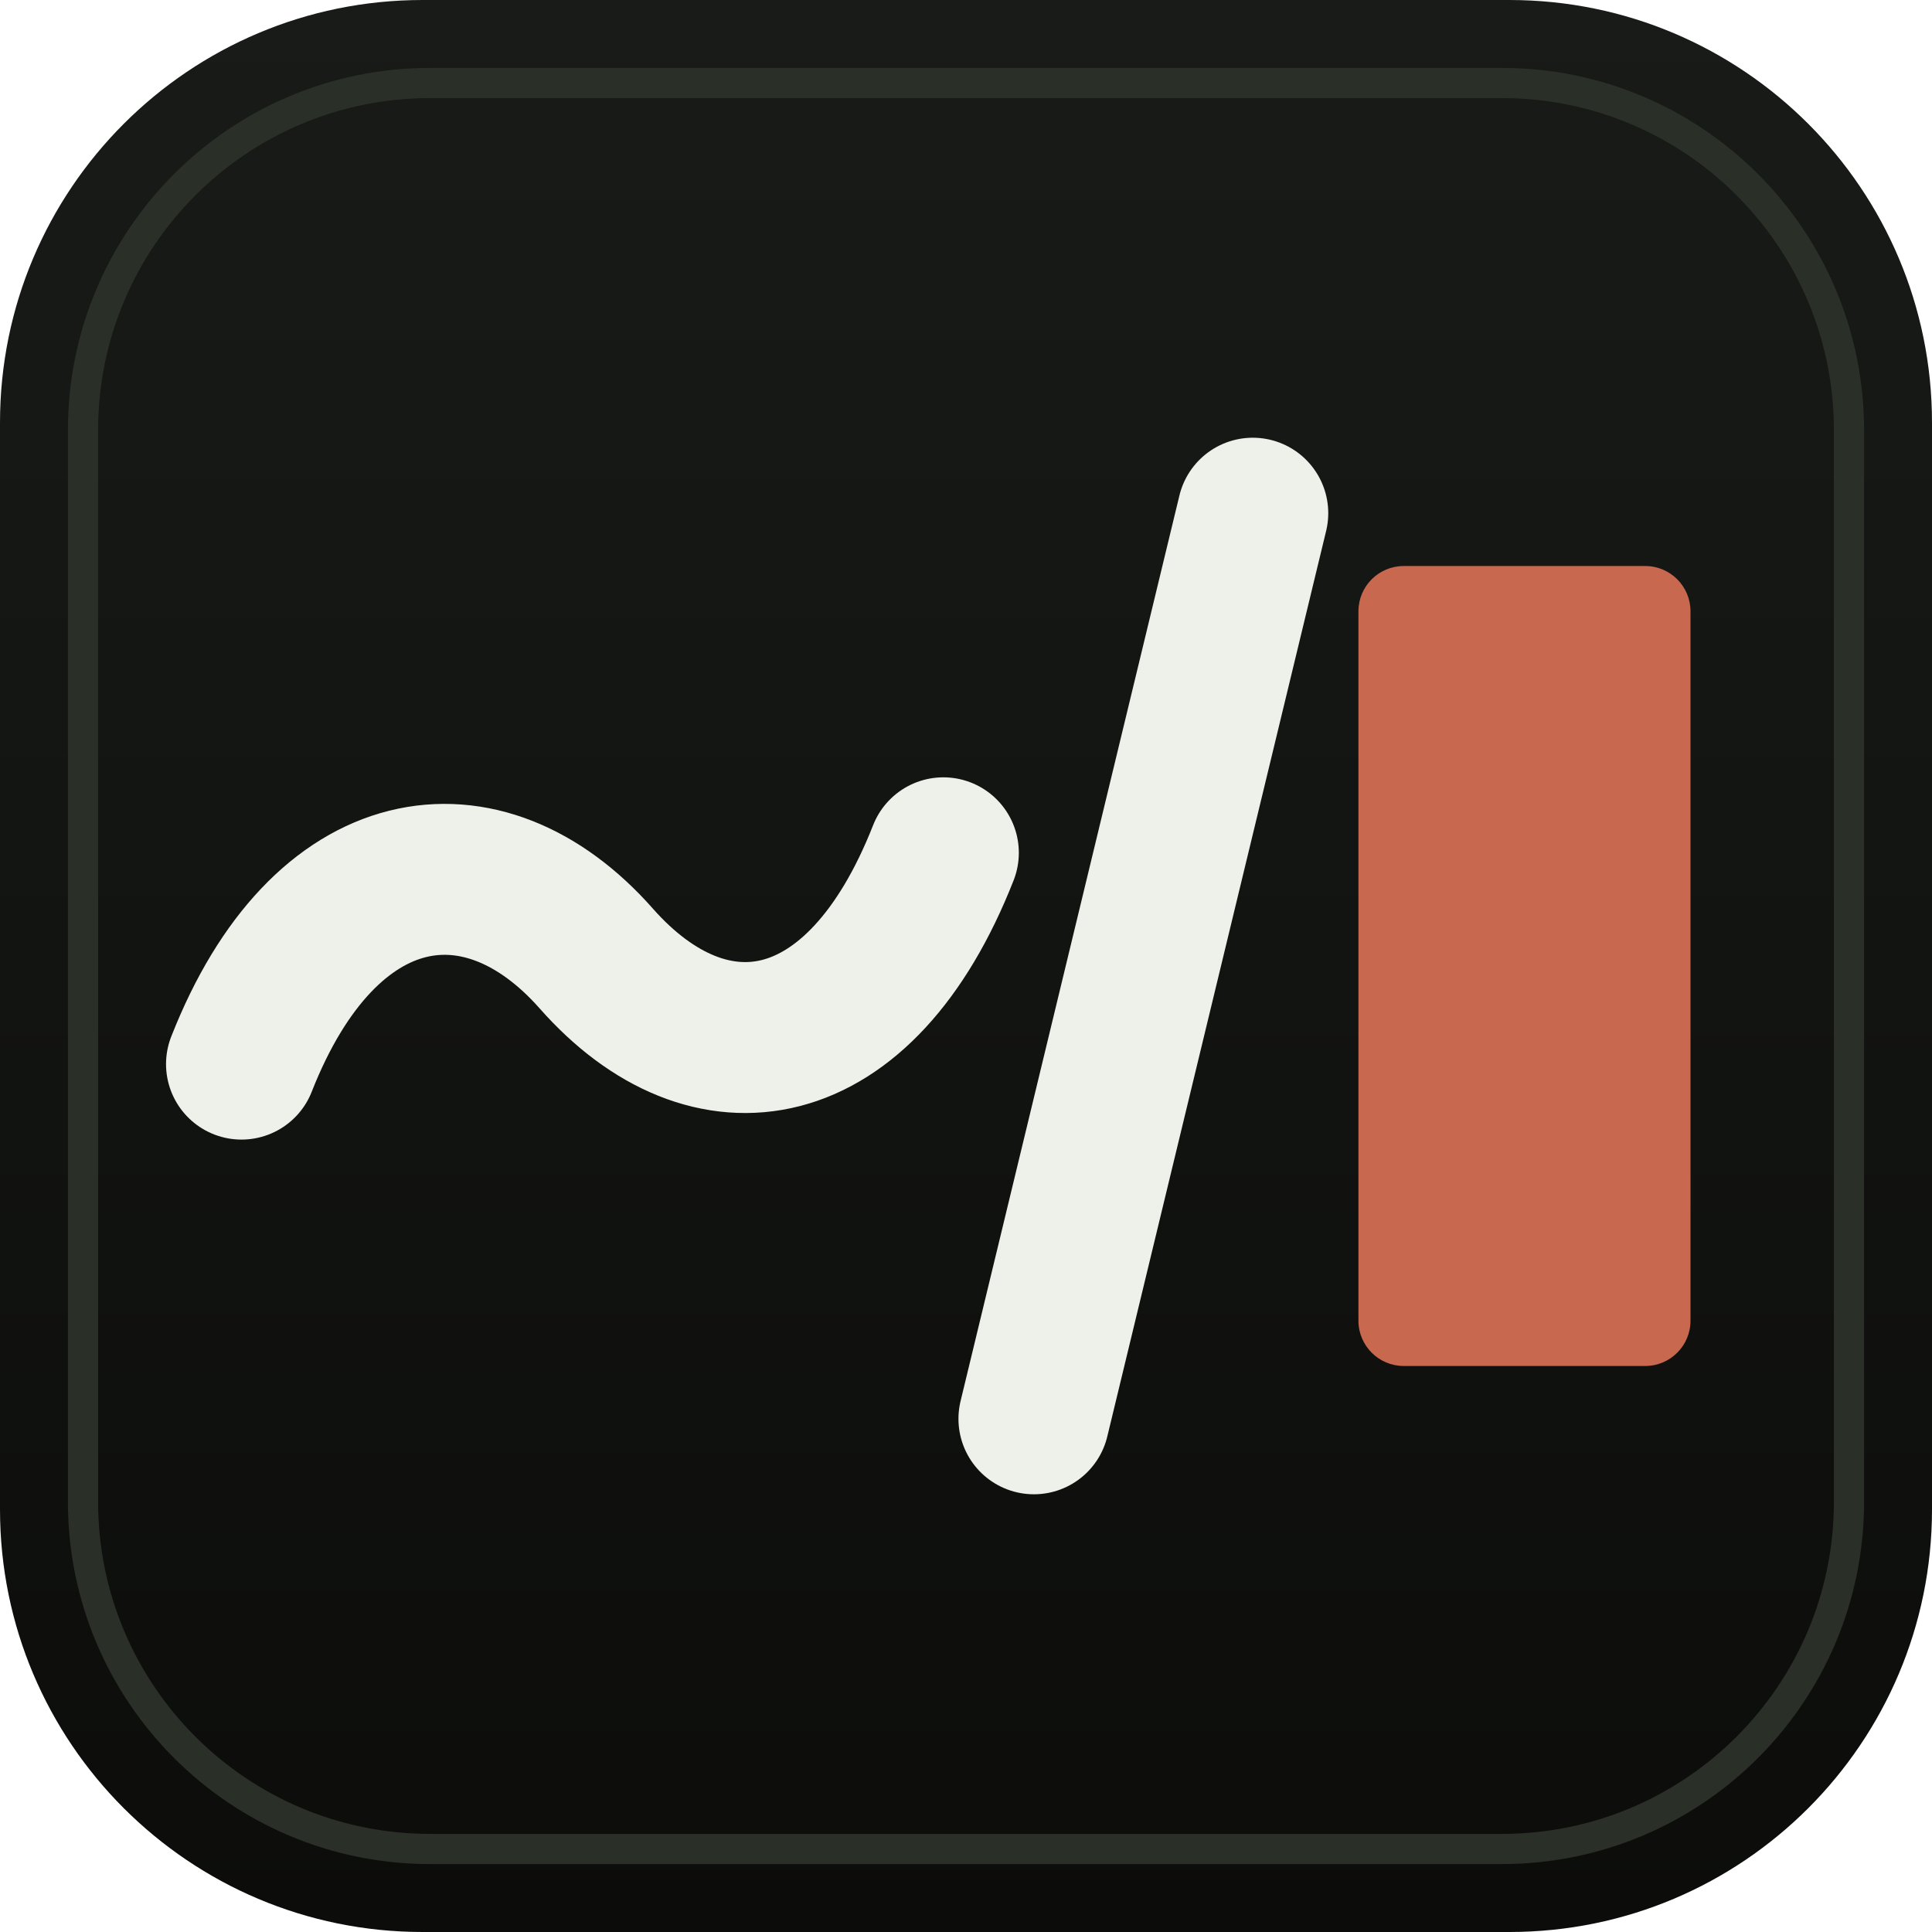
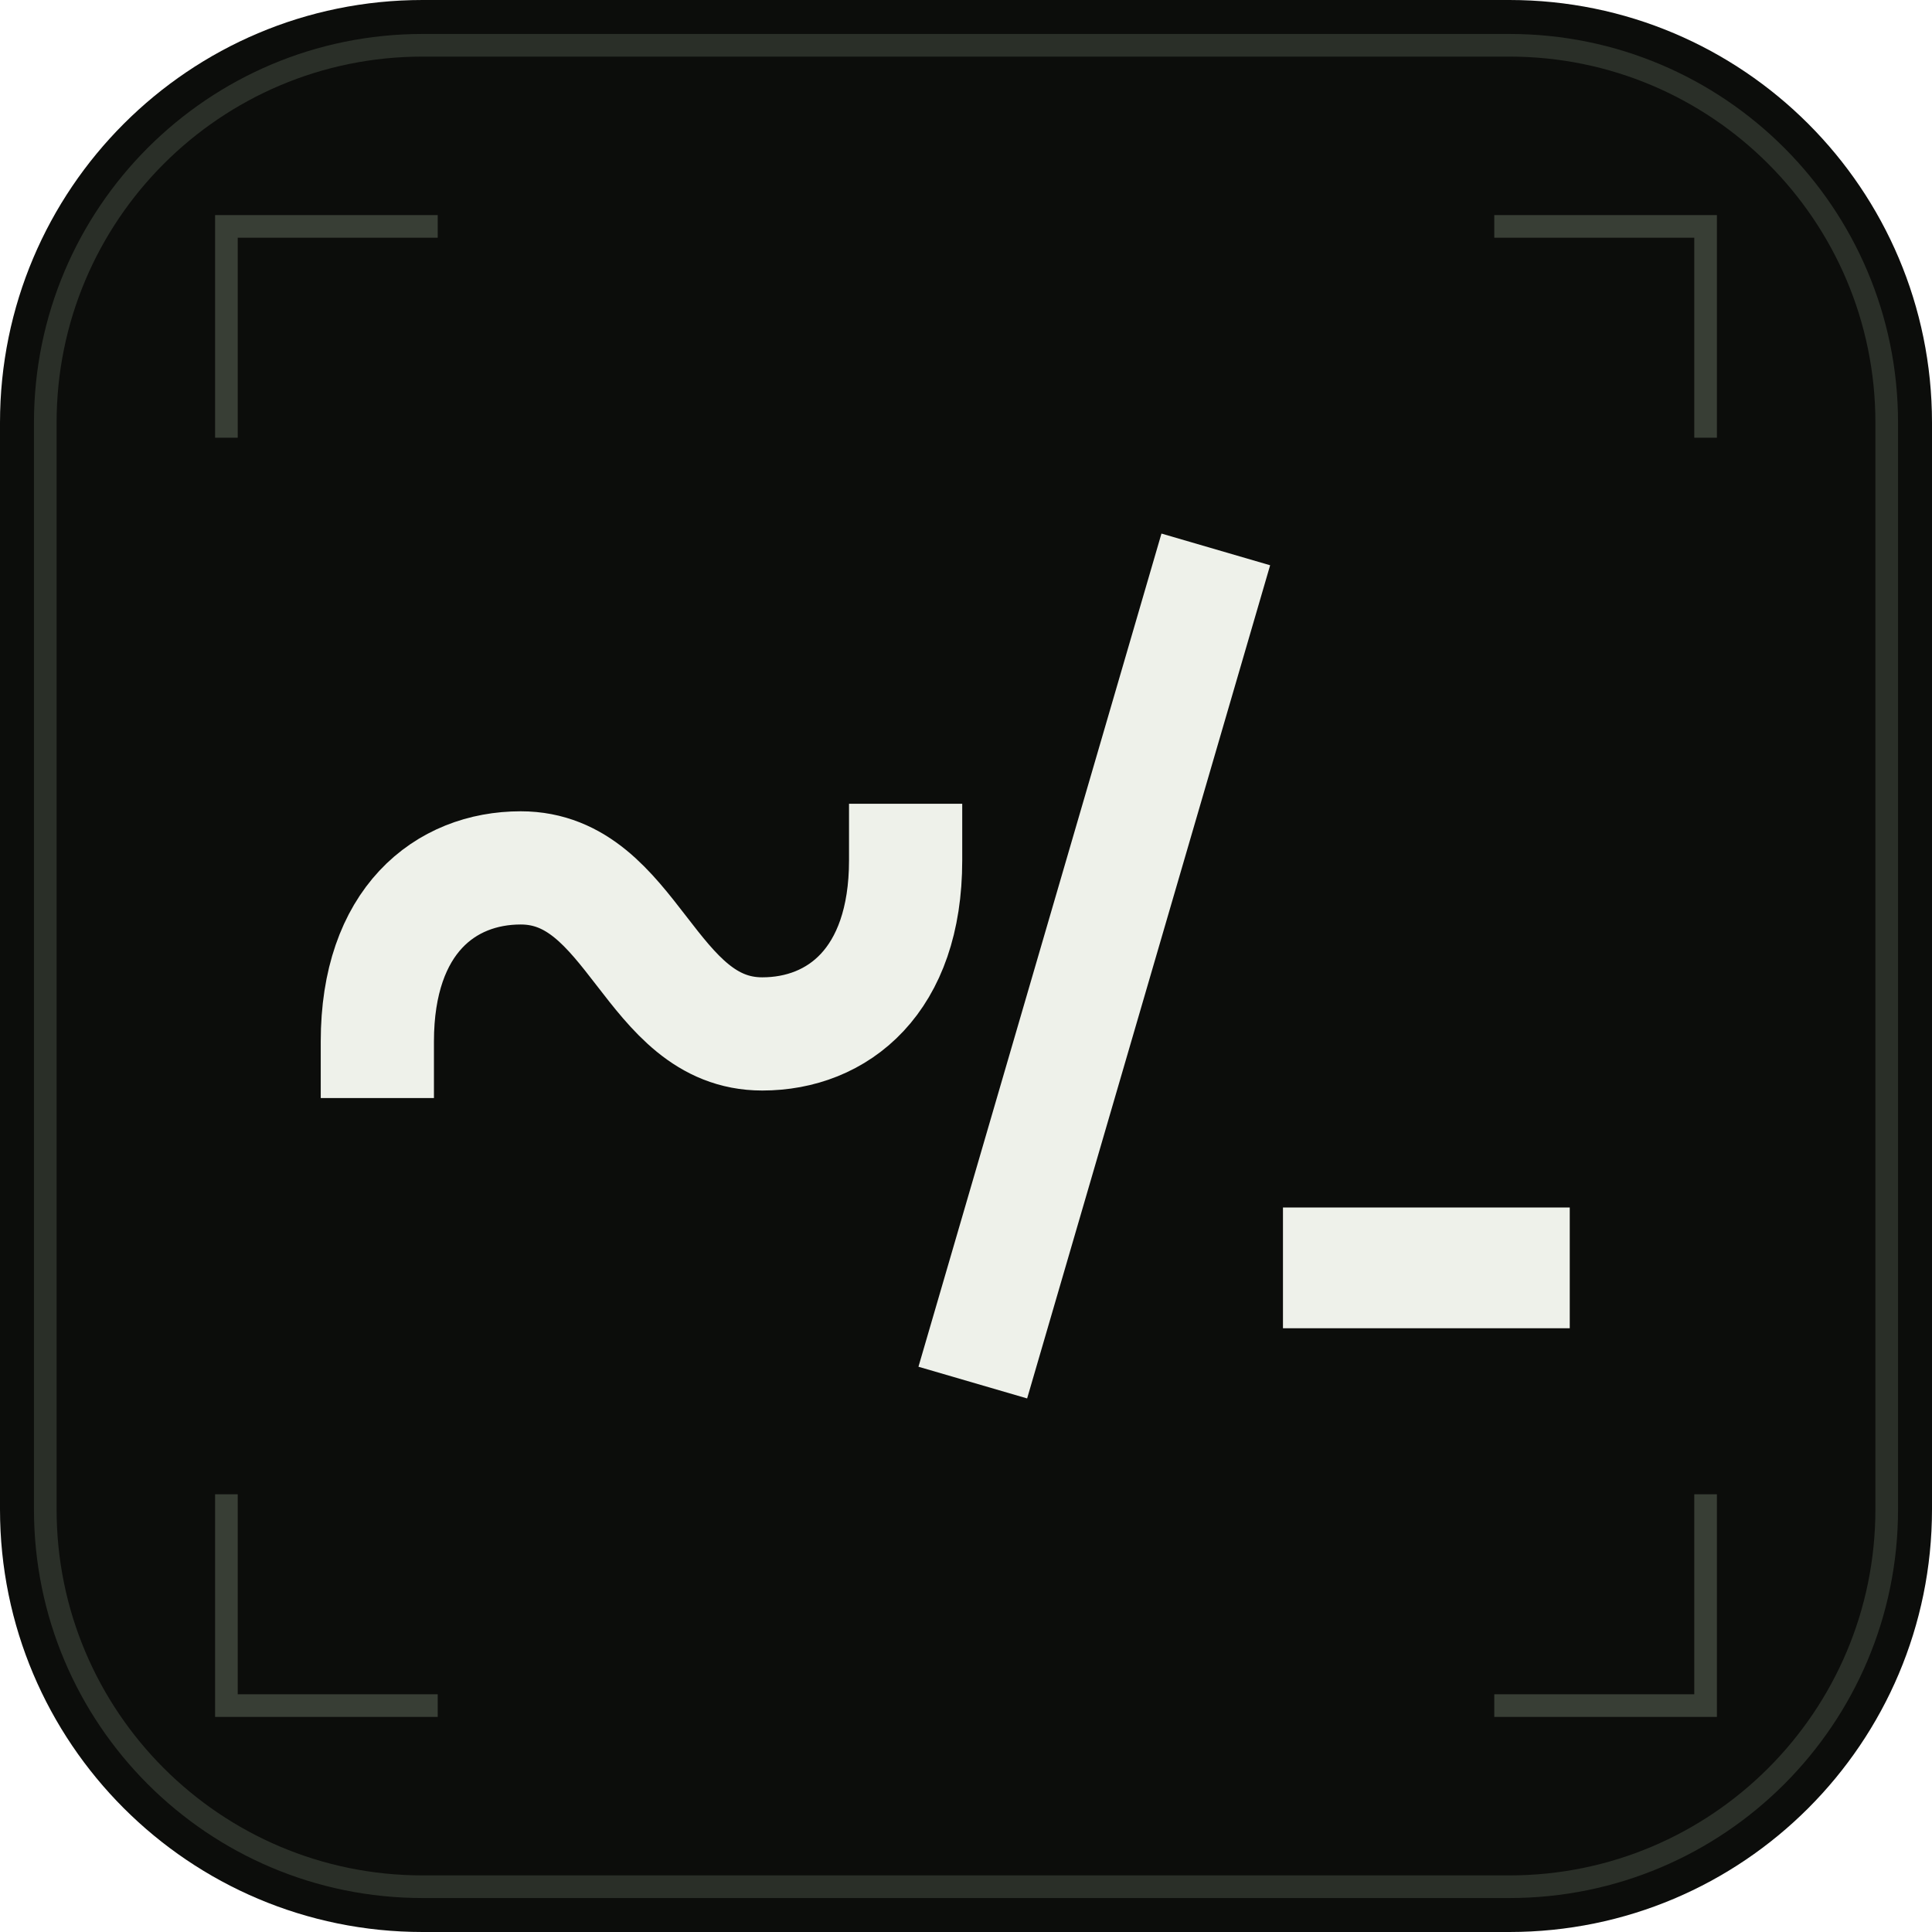
<svg xmlns="http://www.w3.org/2000/svg" viewBox="0 0 512 512">
-   <defs>
-     <linearGradient id="hull" x1="0" y1="0" x2="0" y2="1">
-       <stop offset="0" stop-color="#181b17" />
-       <stop offset="1" stop-color="#0c0d0b" />
-     </linearGradient>
-   </defs>
-   <rect width="512" height="512" rx="112" fill="url(#hull)" />
-   <rect x="22" y="22" width="468" height="468" rx="92" fill="none" stroke="#2a2f28" stroke-width="8" />
-   <path d="M64 282 C86 226 128 220 158 254 C188 288 228 282 250 226" fill="none" stroke="#eef1ea" stroke-width="40" stroke-linecap="round" />
-   <path d="M332 136 L274 376" fill="none" stroke="#eef1ea" stroke-width="40" stroke-linecap="round" />
-   <rect x="360" y="150" width="88" height="212" rx="12" fill="#c8684f" />
+   <rect width="512" height="512" rx="112" fill="#0c0d0b" />
+   <rect x="12" y="12" width="488" height="488" rx="100" fill="none" stroke="#2a2f28" stroke-width="6" />
+   <path d="M60 116 V60 H116 M396 60 H452 V116 M452 396 V452 H396 M116 452 H60 V396" fill="none" stroke="#383e35" stroke-width="6" />
+   <g fill="none" stroke="#eef1ea" stroke-width="30" stroke-linecap="square" stroke-linejoin="round">
+     <path d="M100 276 C100 244 118 230 138 230 C168 230 172 274 202 274 C222 274 240 260 240 228" />
+     <path d="M318 160 L262 352" />
+   </g>
+   <rect x="340" y="320" width="76" height="32" fill="#eef1ea" />
</svg>
